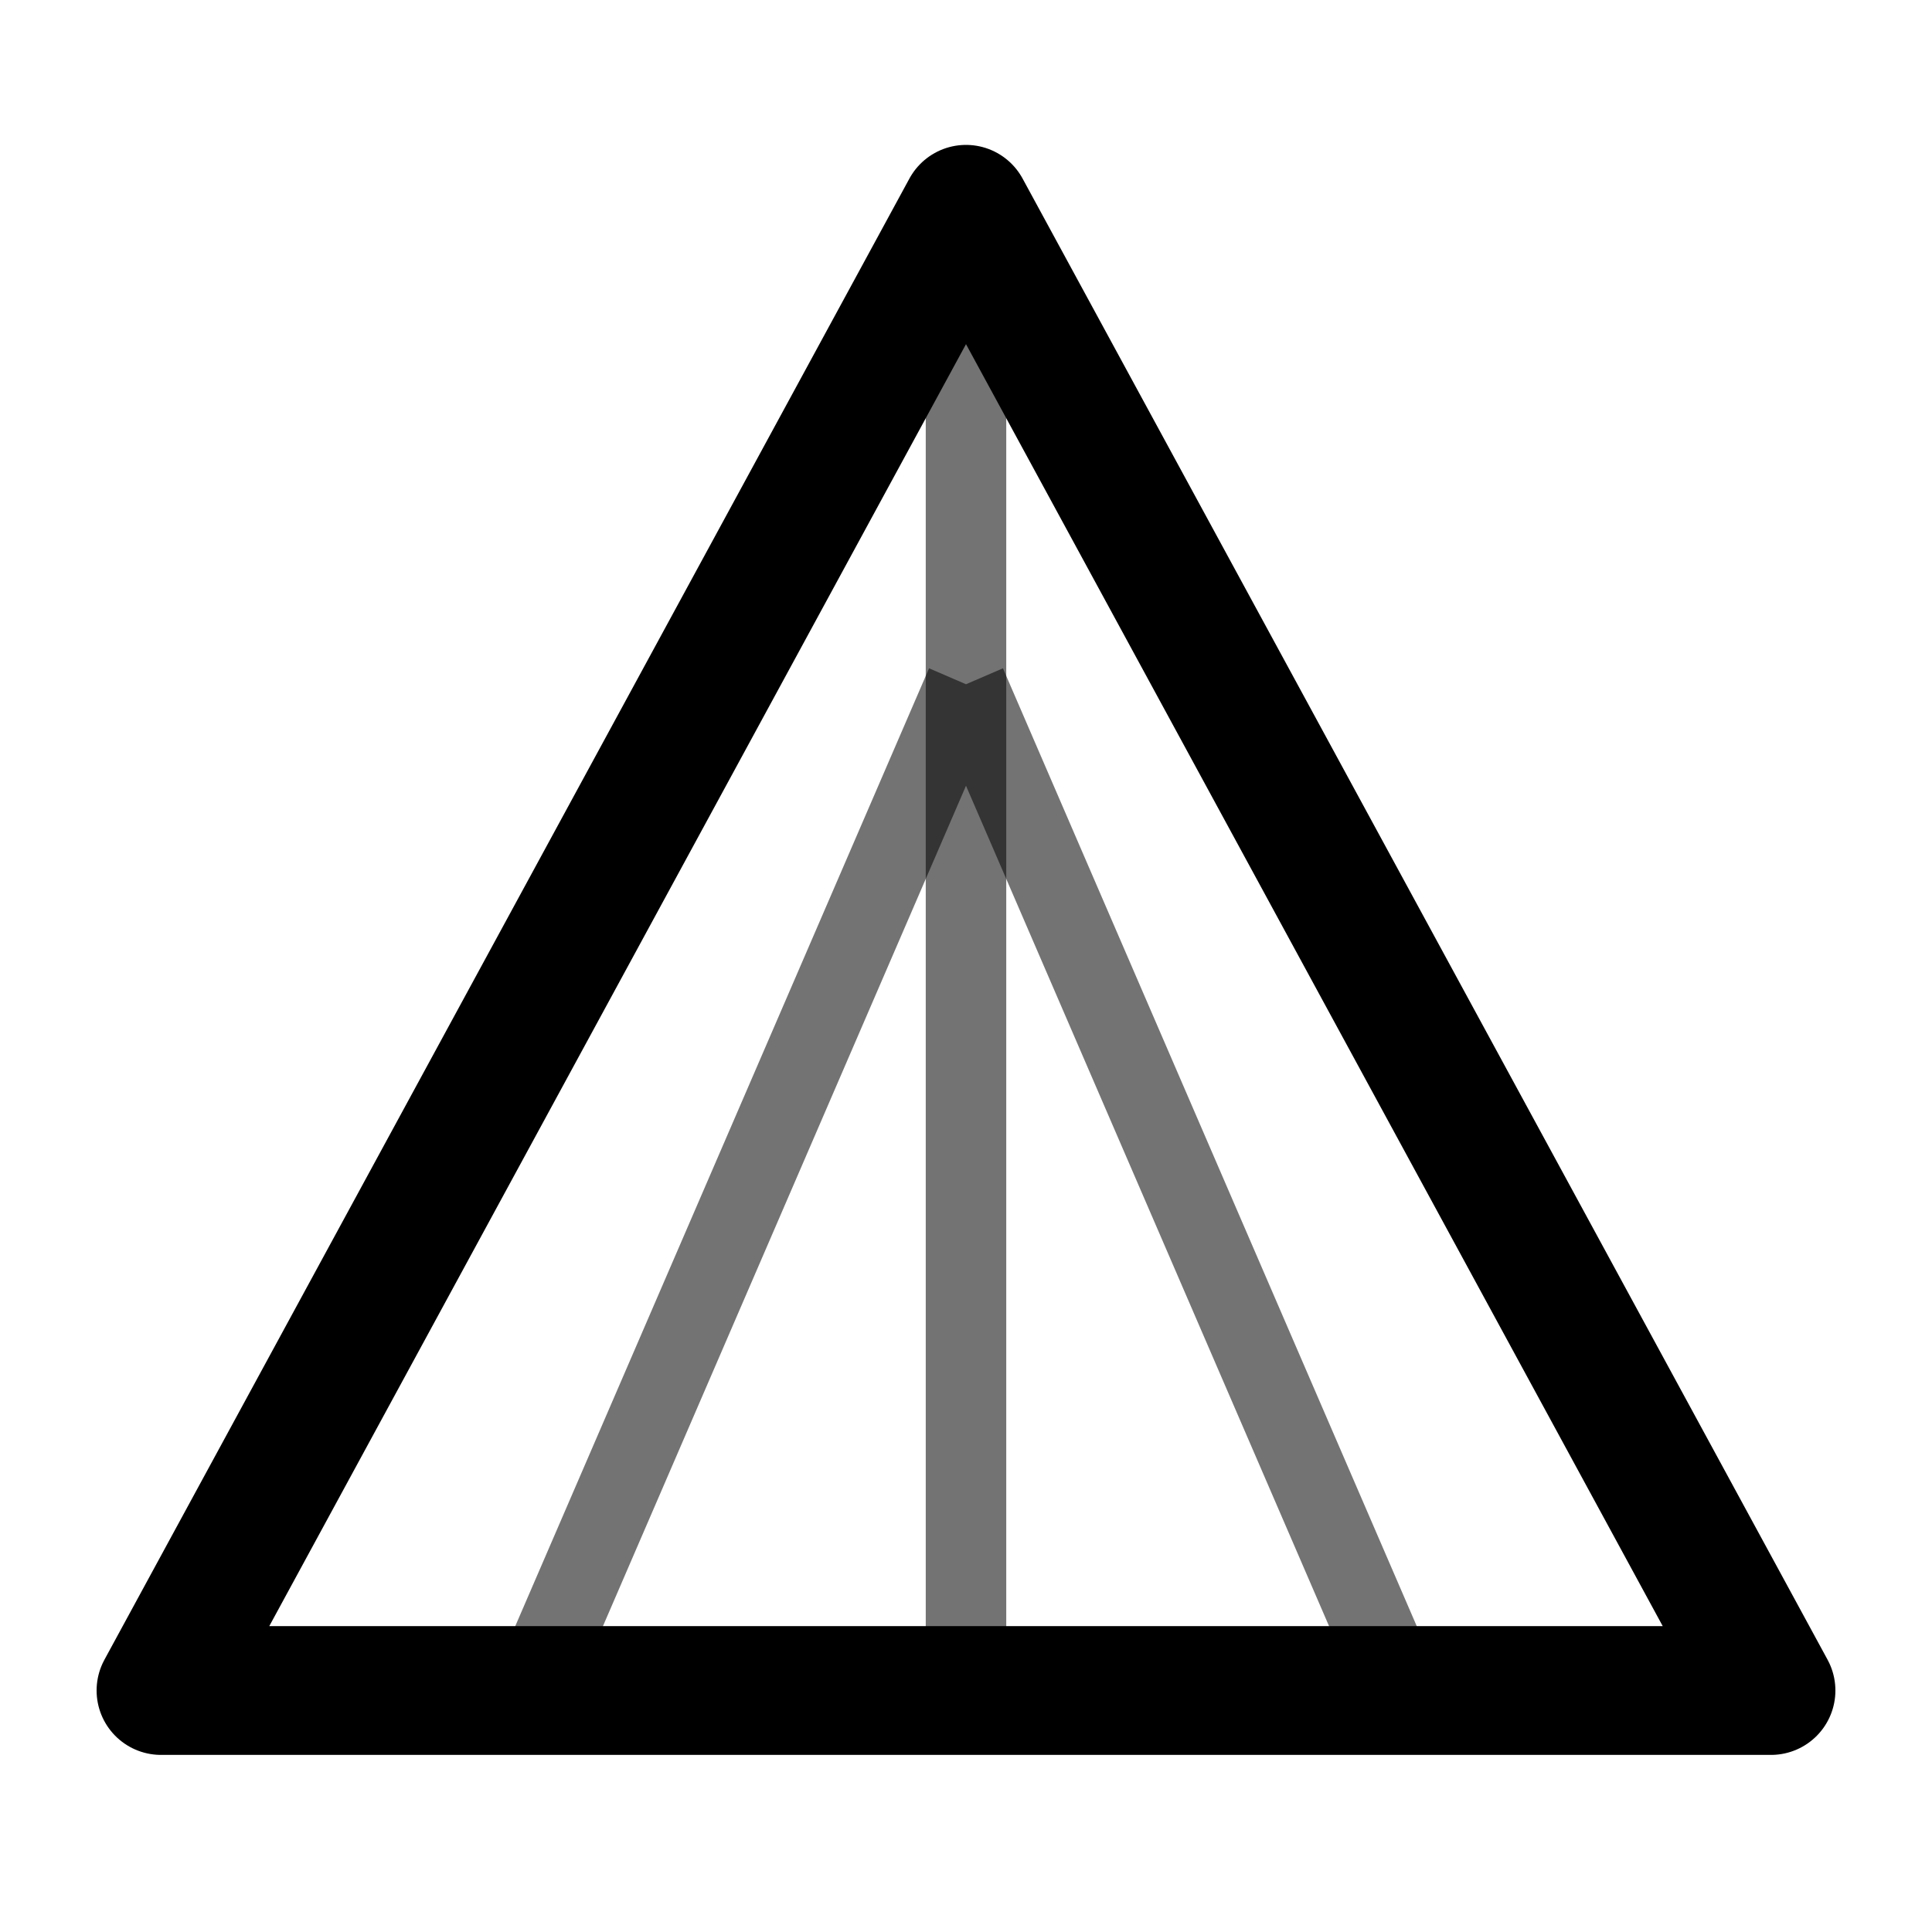
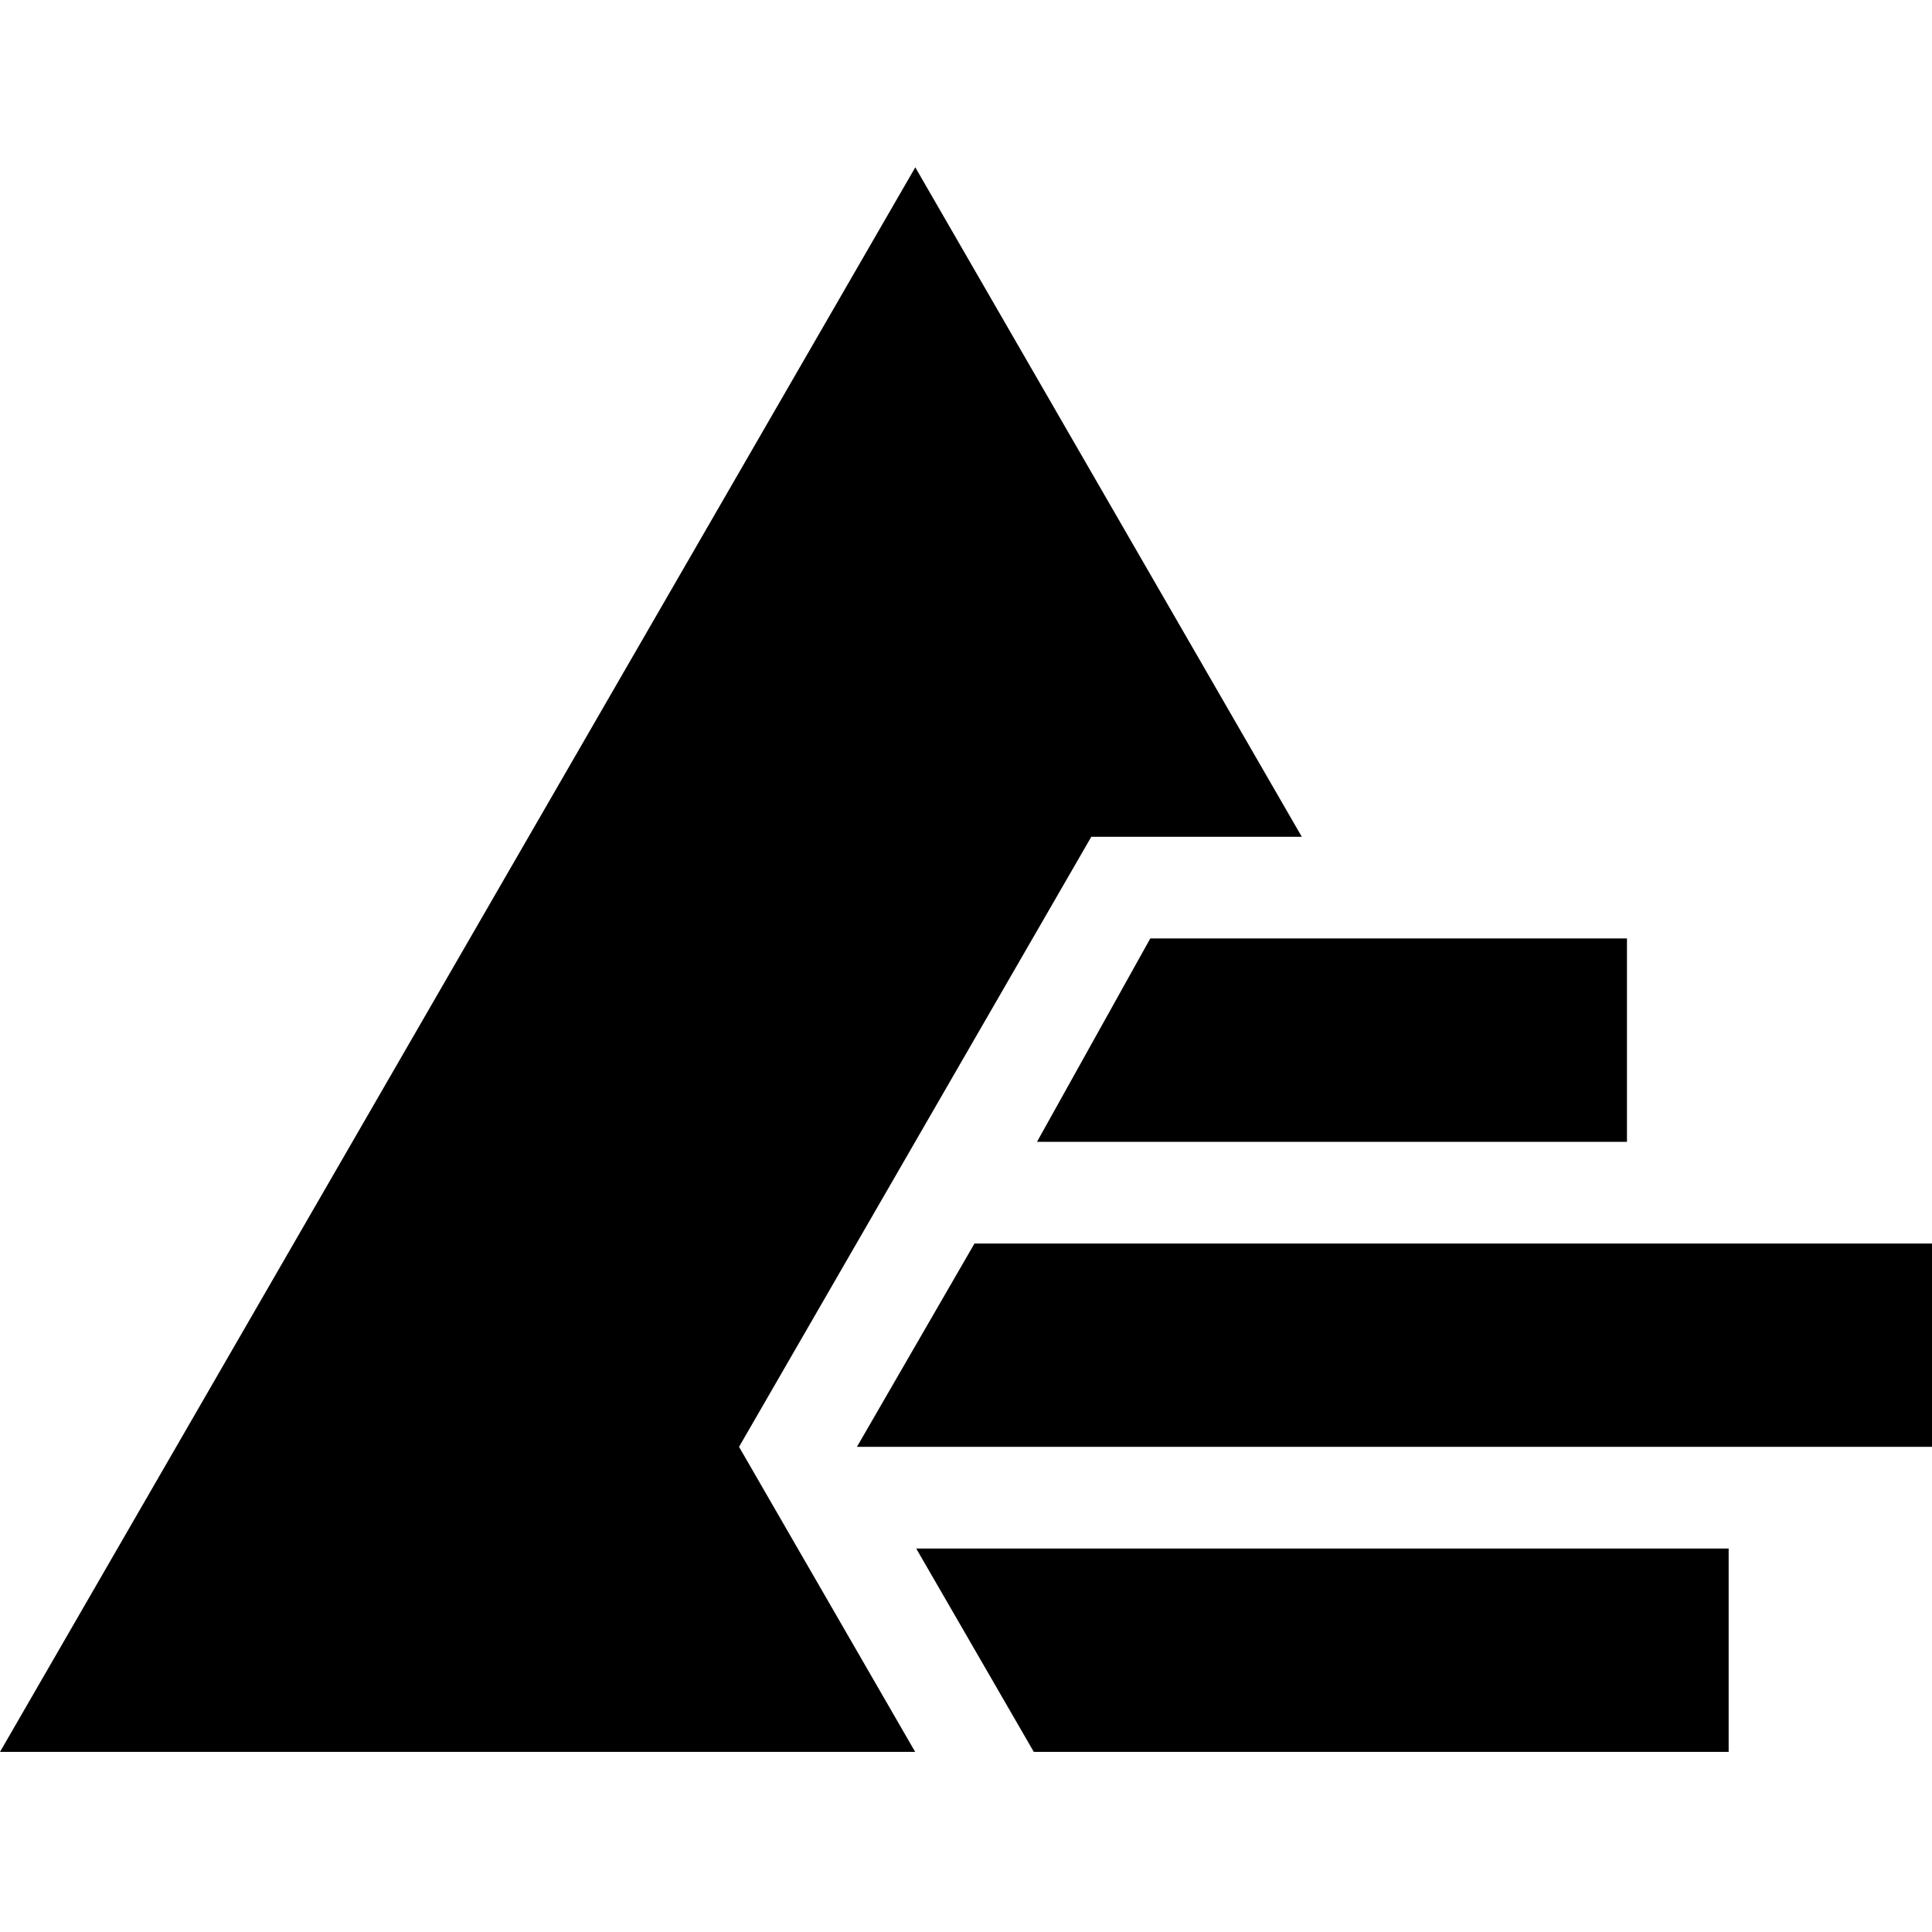
- <svg xmlns="http://www.w3.org/2000/svg" viewBox="0 0 24 24" role="img" aria-label="PrismML">
-   <path d="M12 2.6 22 21H2Z" fill="none" stroke="currentColor" stroke-width="1.6" stroke-linejoin="round" />
-   <path d="M12 2.6V21" stroke="currentColor" stroke-width="1" opacity="0.55" />
-   <path d="M12 8.5 17.4 21M12 8.5 6.6 21" stroke="currentColor" stroke-width="1" opacity="0.55" fill="none" />
+ <svg xmlns="http://www.w3.org/2000/svg" fill="currentColor" height="1em" viewBox="0 0 36.285 30" width="1em">
+   <path d="M13.88 24.031L17.188 29.76H0L17.19 0L24.449 12.573H20.496L13.88 24.031Z" />
+   <path d="M32.466 25.941H17.208L19.416 29.76H32.466V25.941Z" />
+   <path d="M30.556 14.482H21.604L19.476 18.302H30.556V14.482Z" />
+   <path d="M36.285 20.212H18.302L16.094 24.031H36.285V20.212Z" />
</svg>
